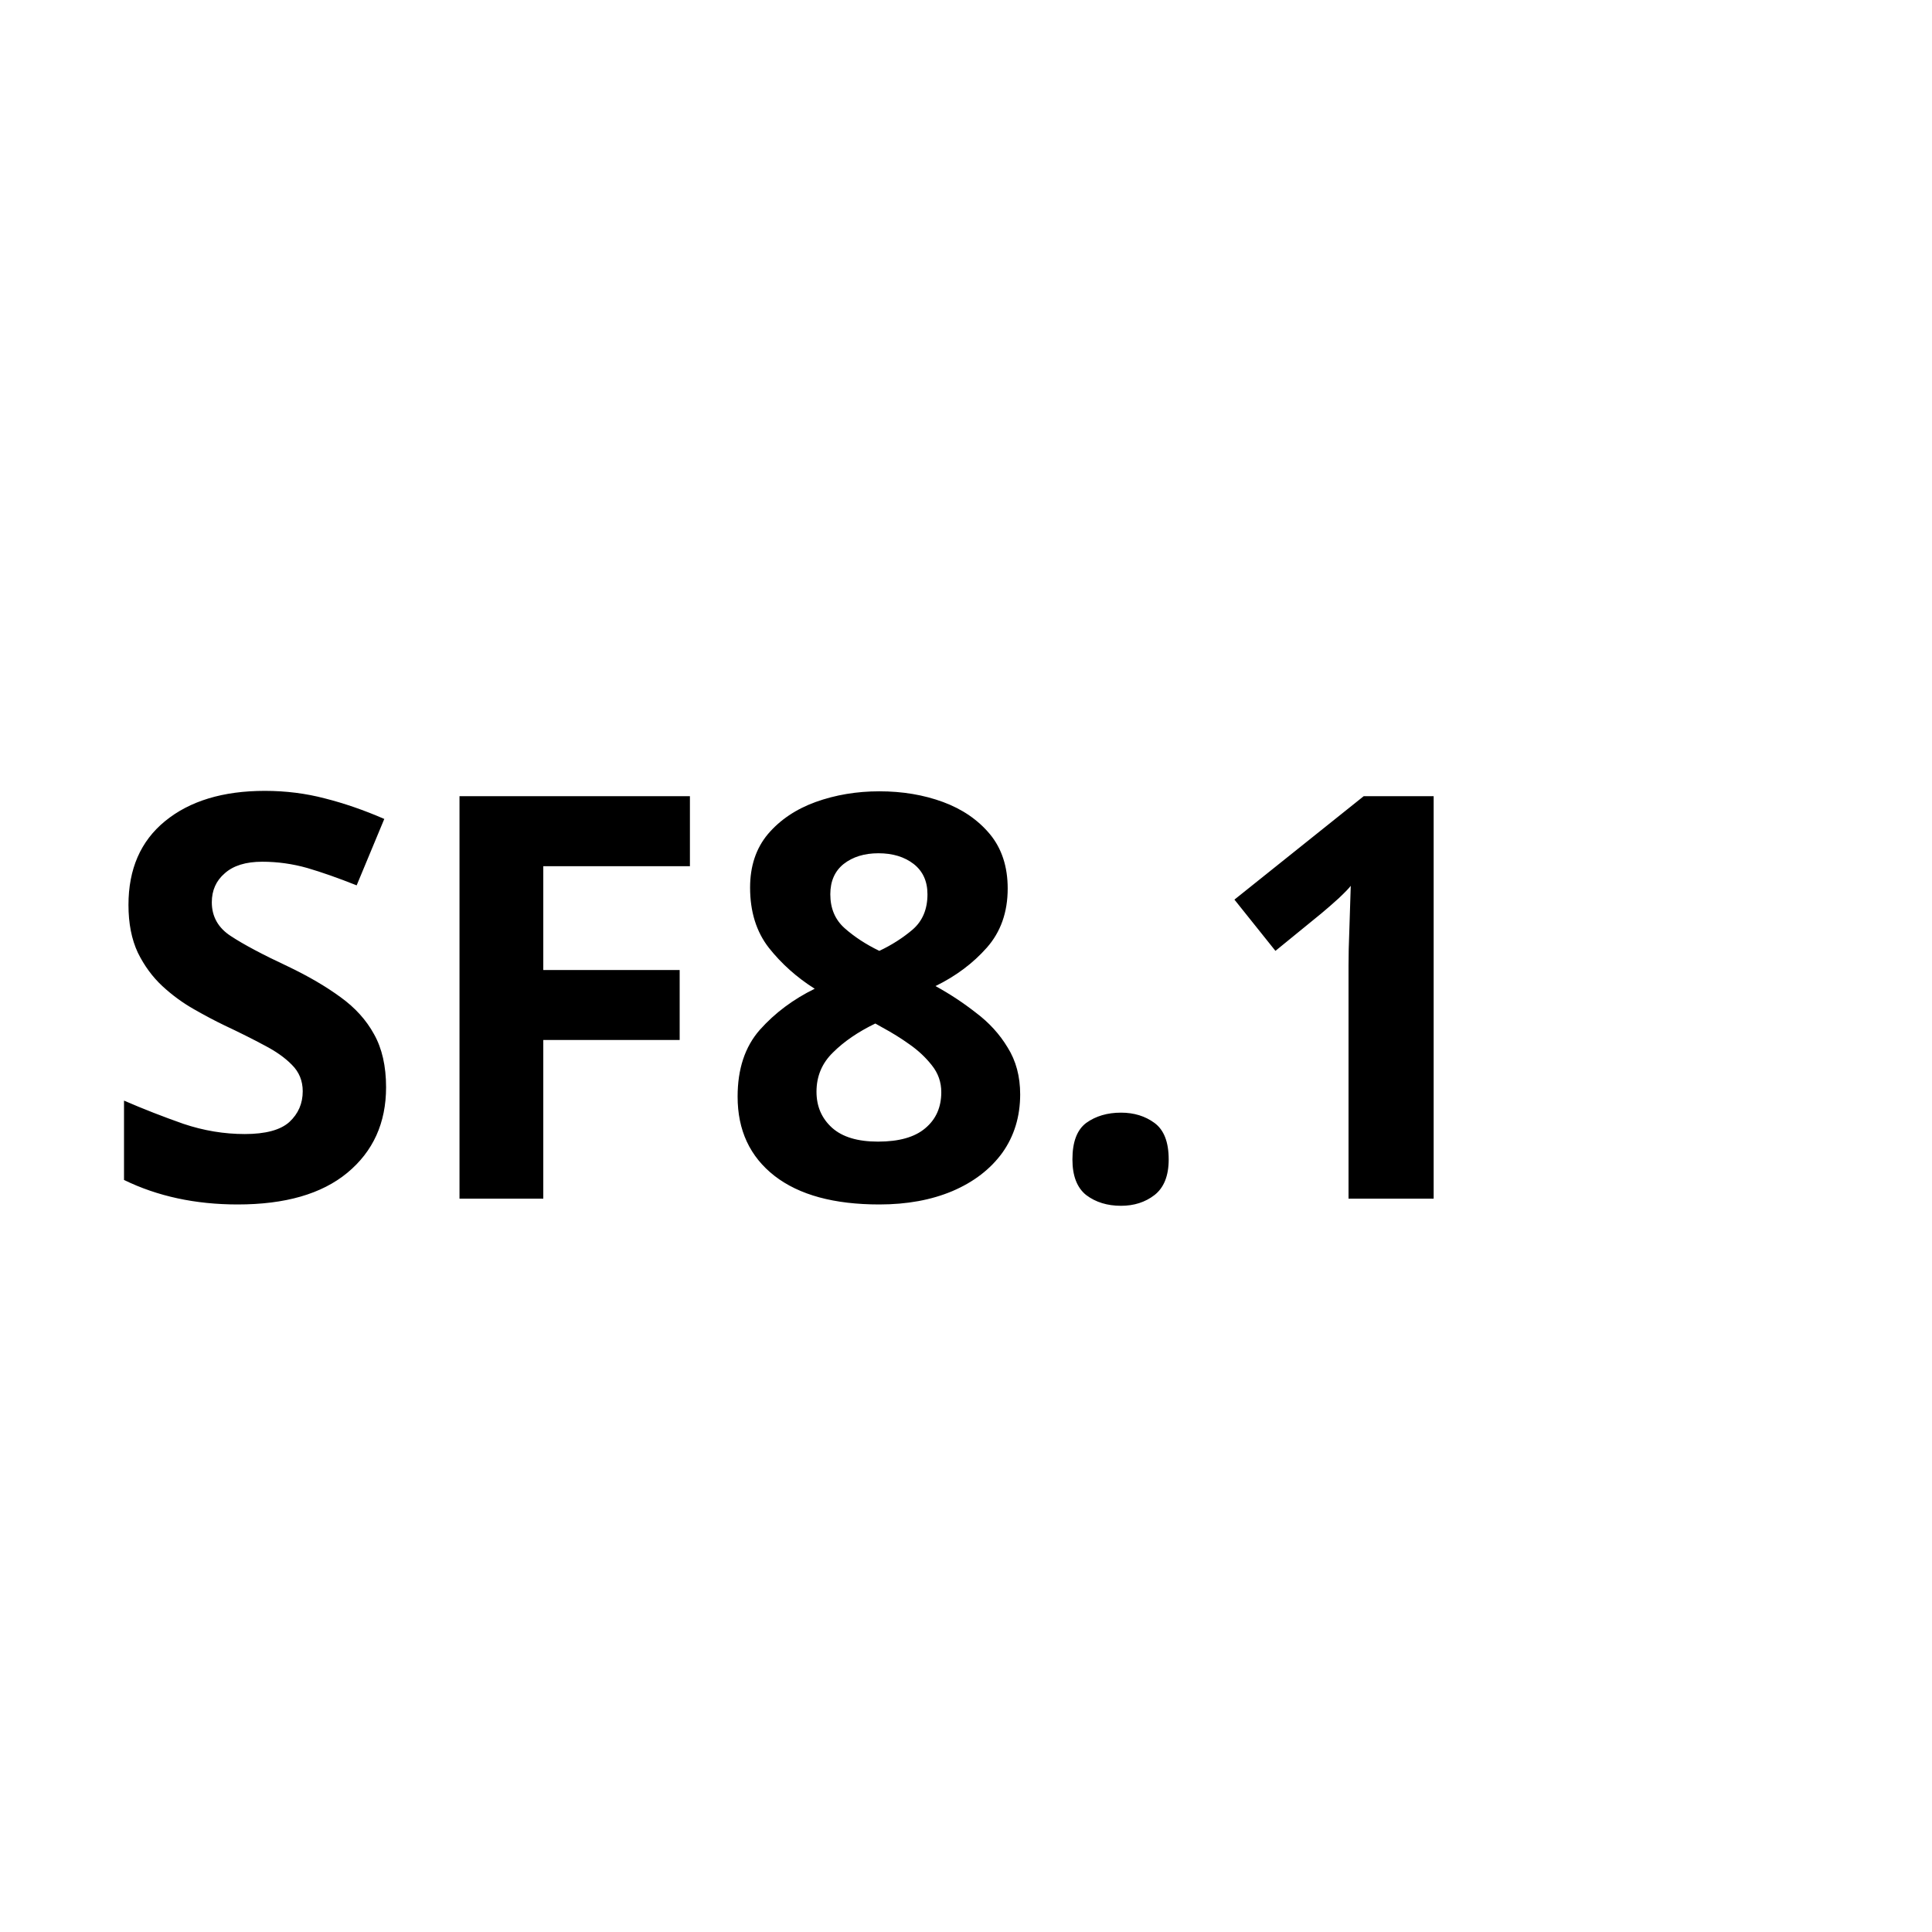
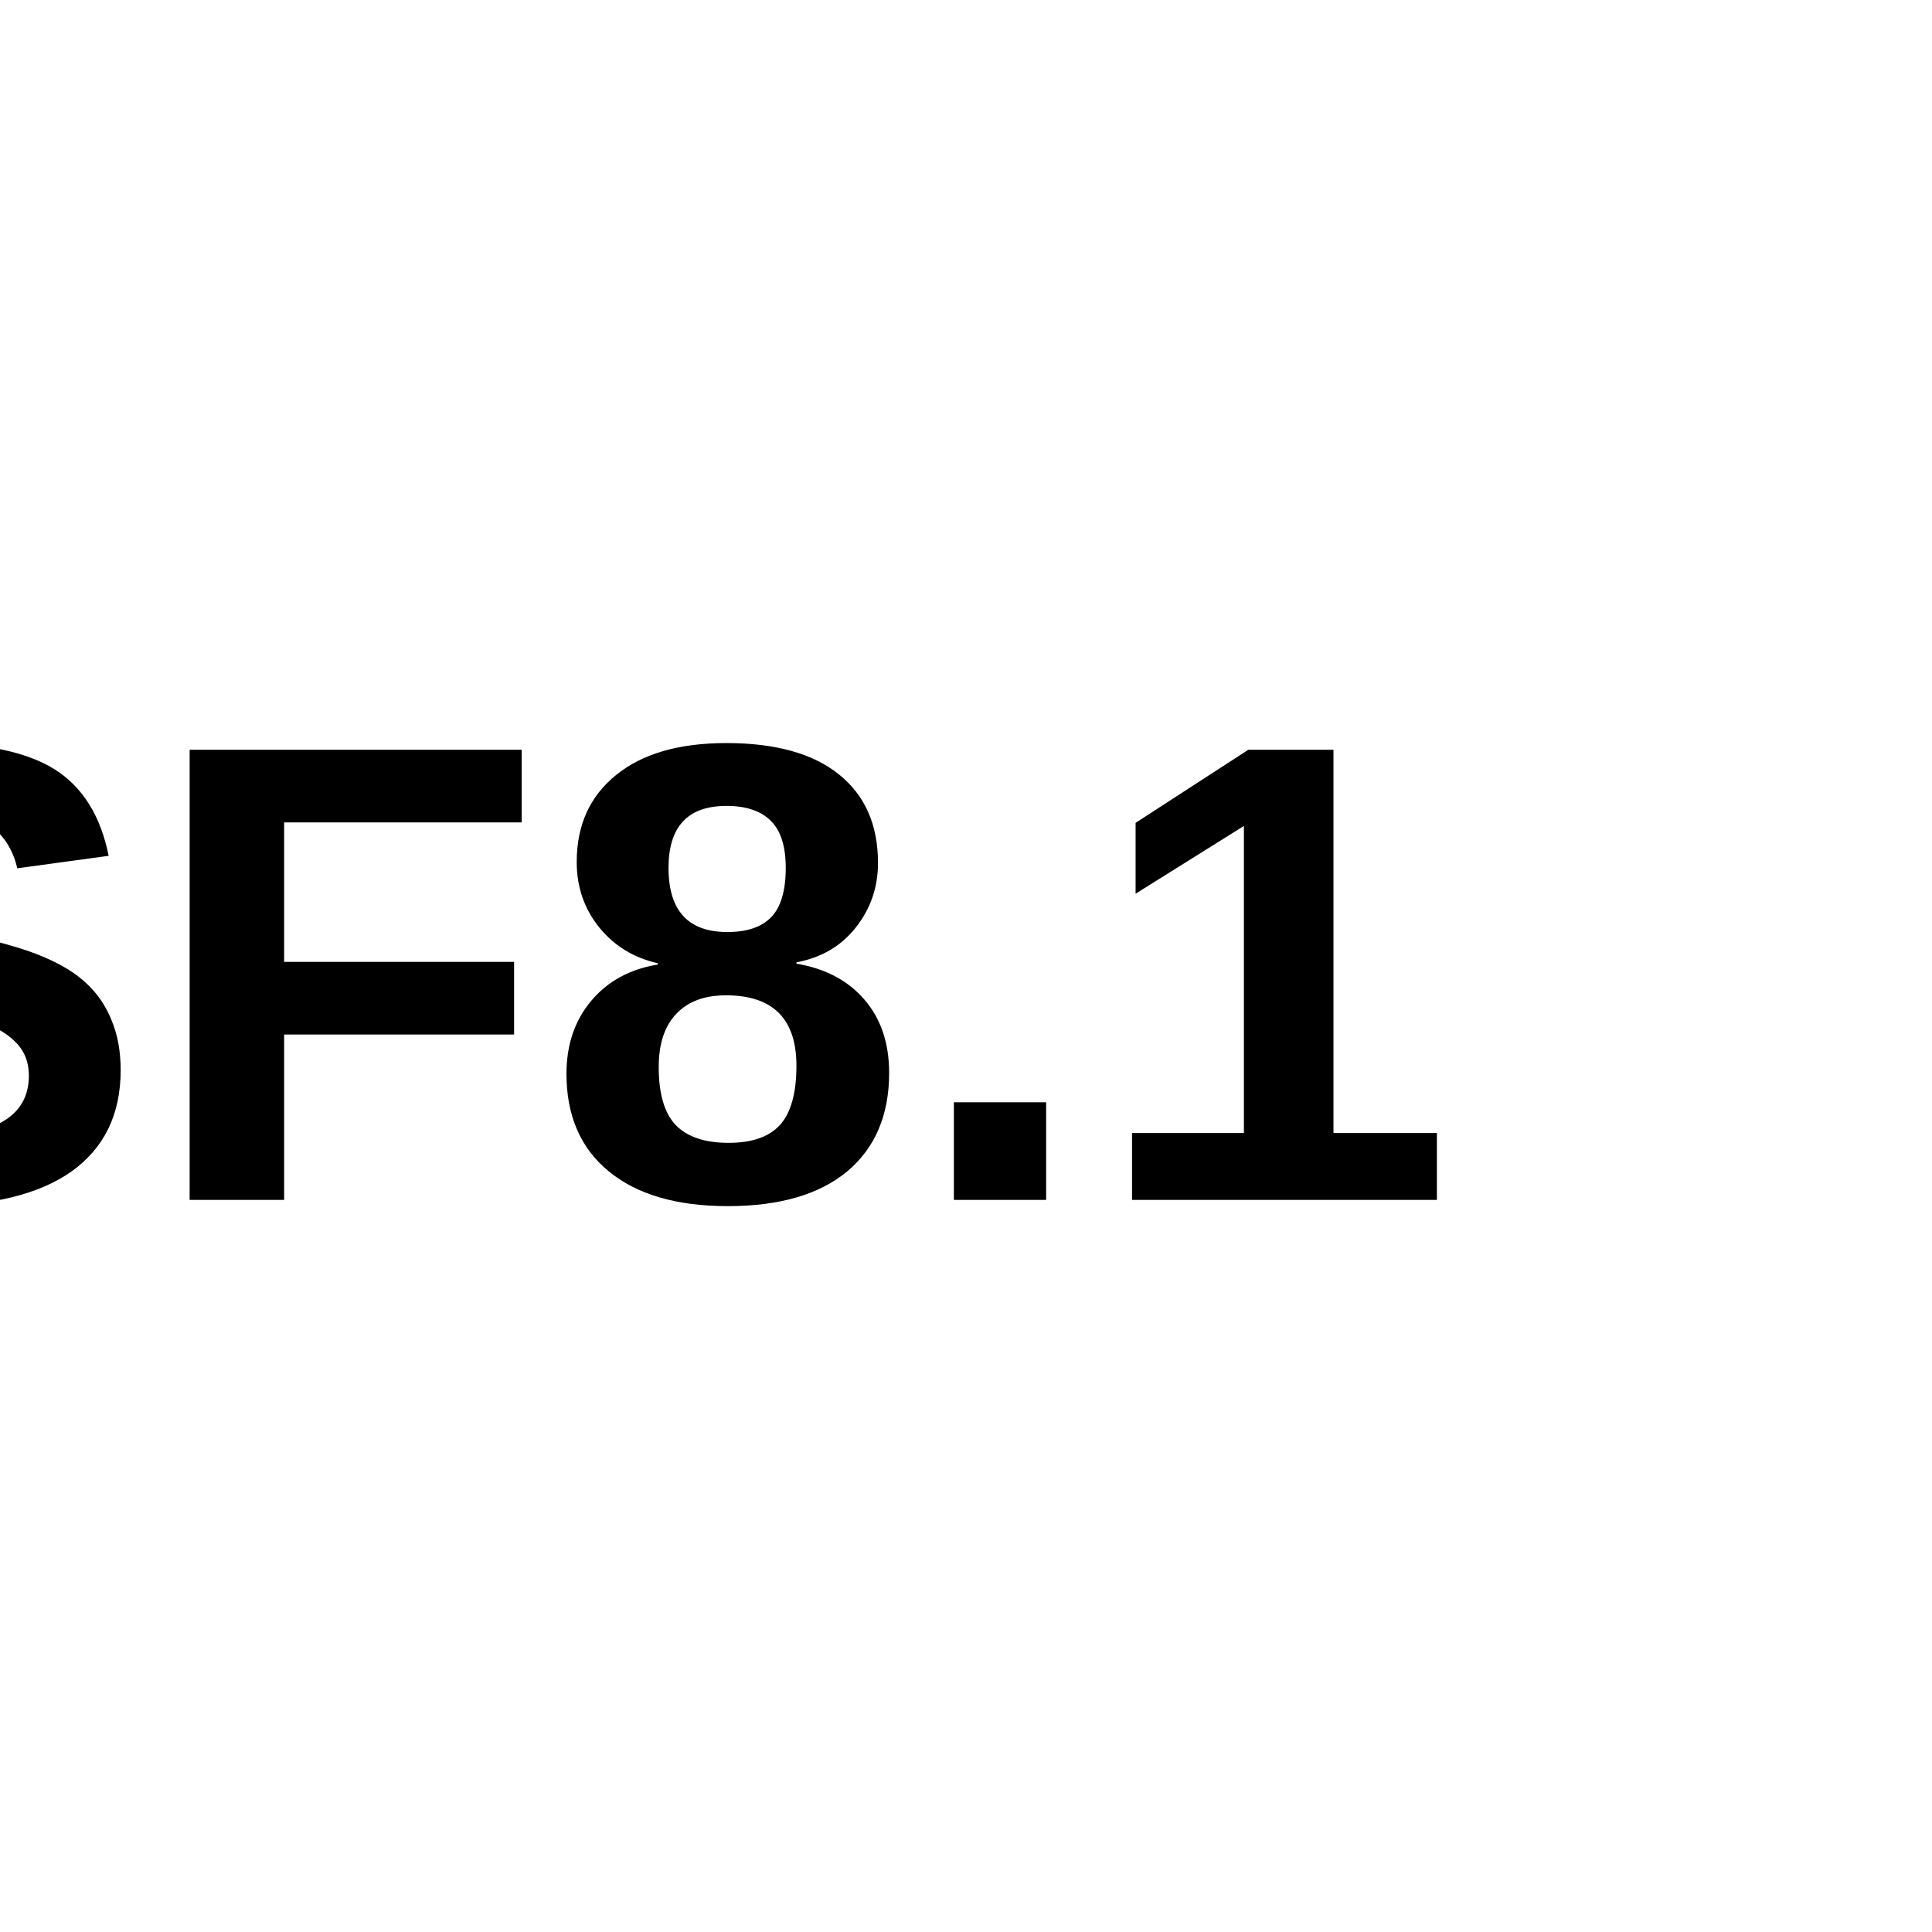
<svg xmlns="http://www.w3.org/2000/svg" width="256" height="256" viewBox="0 0 67.733 67.733" version="1.1" id="svg5">
  <defs id="defs2" />
  <g id="layer2">
    <rect style="fill-opacity: 0%;stroke:none;stroke-width:7.027" id="rect849" width="67.733" height="67.733" x="0" y="0" />
  </g>
  <g id="layer1">
-     <text xml:space="preserve" style="font-weight:bold;font-size:19.756px;line-height:1.25;font-family:sans-serif;-inkscape-font-specification:'sans-serif Bold';fill:#000000;fill-opacity:1;stroke:none;stroke-width:0.265;stroke-opacity:1" x="3.442" y="42.027" id="text2505">
-       <tspan id="tspan2503" style="fill:#000000;fill-opacity:1;stroke:none;stroke-width:0.265;stroke-opacity:1" x="3.442" y="42.027">SF8.1</tspan>
+     <text xml:space="preserve" style="font-weight:bold;font-size:22.931px;line-height:1.25;font-family:sans-serif;-inkscape-font-specification:'sans-serif Bold';fill:#000000;fill-opacity:1;stroke:none;stroke-width:0.265;stroke-opacity:1" x="35.317" y="42.068" id="text2505">
+       <tspan id="tspan2503" style="font-style:normal;font-variant:normal;font-weight:bold;font-stretch:normal;font-size:22.931px;font-family:Arial;-inkscape-font-specification:'Arial Bold';text-align:center;text-anchor:middle;fill:#000000;fill-opacity:1;stroke:none;stroke-width:0.265;stroke-opacity:1" x="35.317" y="42.068">SF8.1</tspan>
    </text>
  </g>
</svg>
